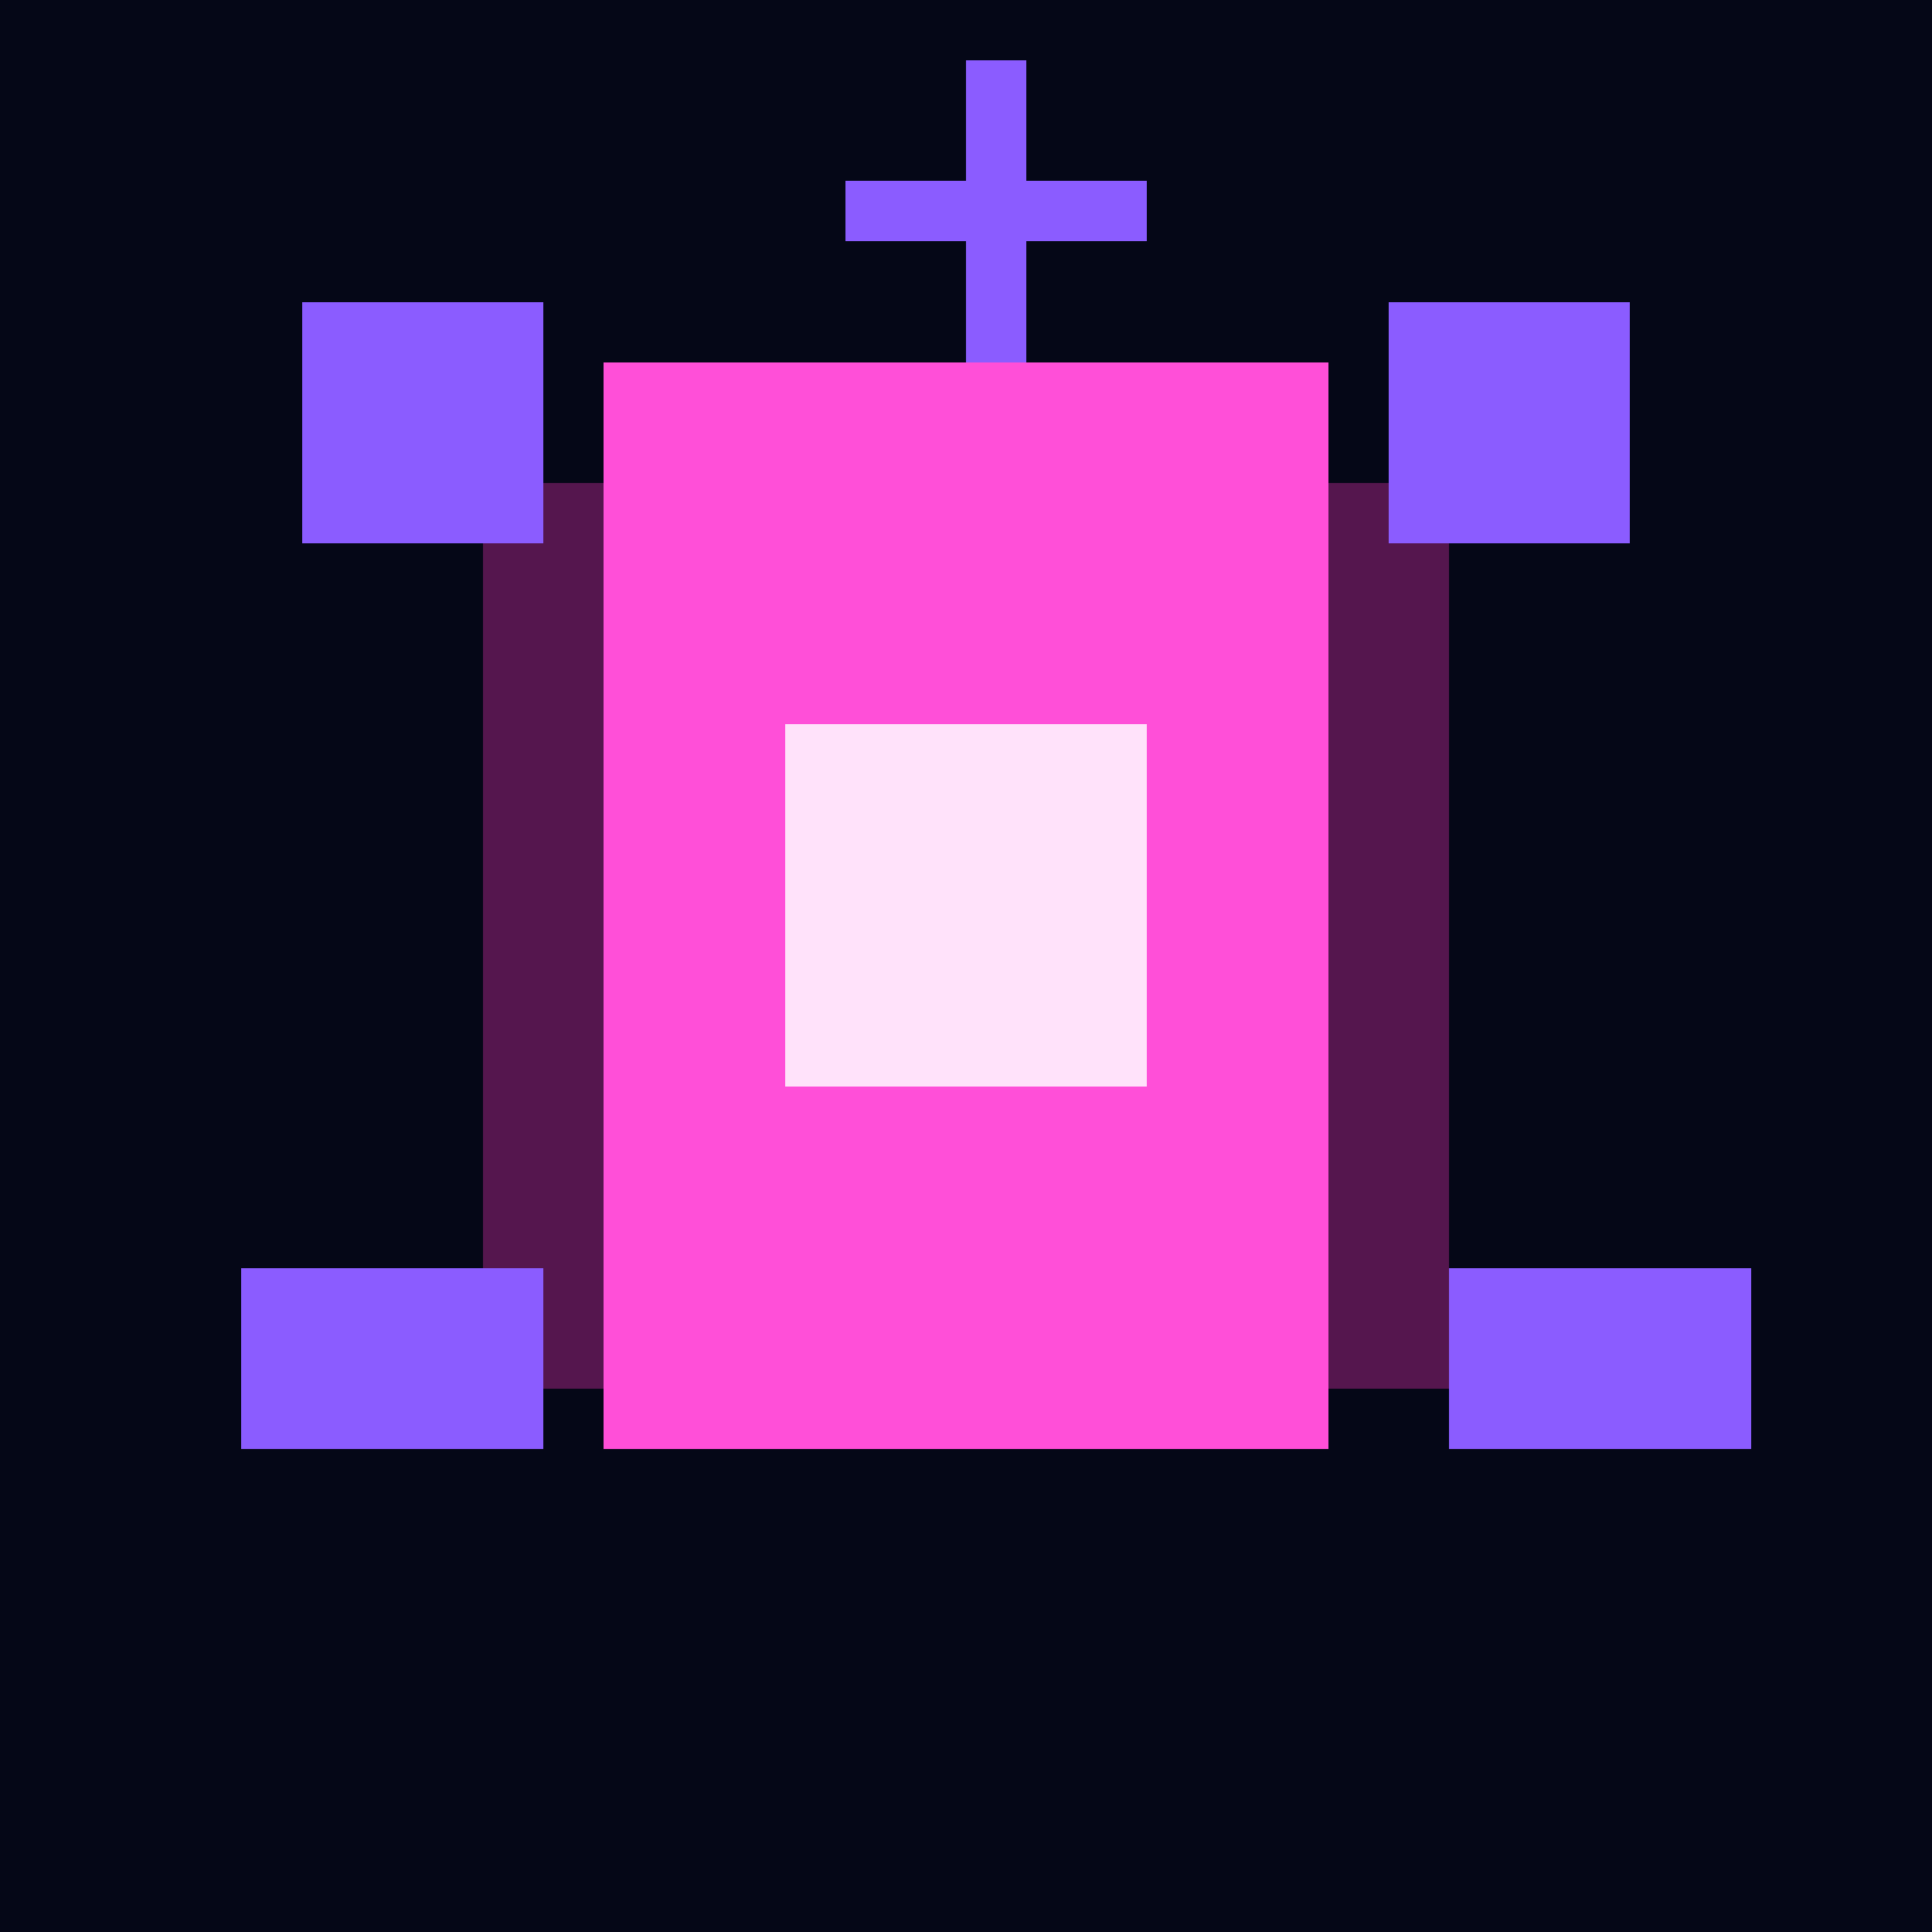
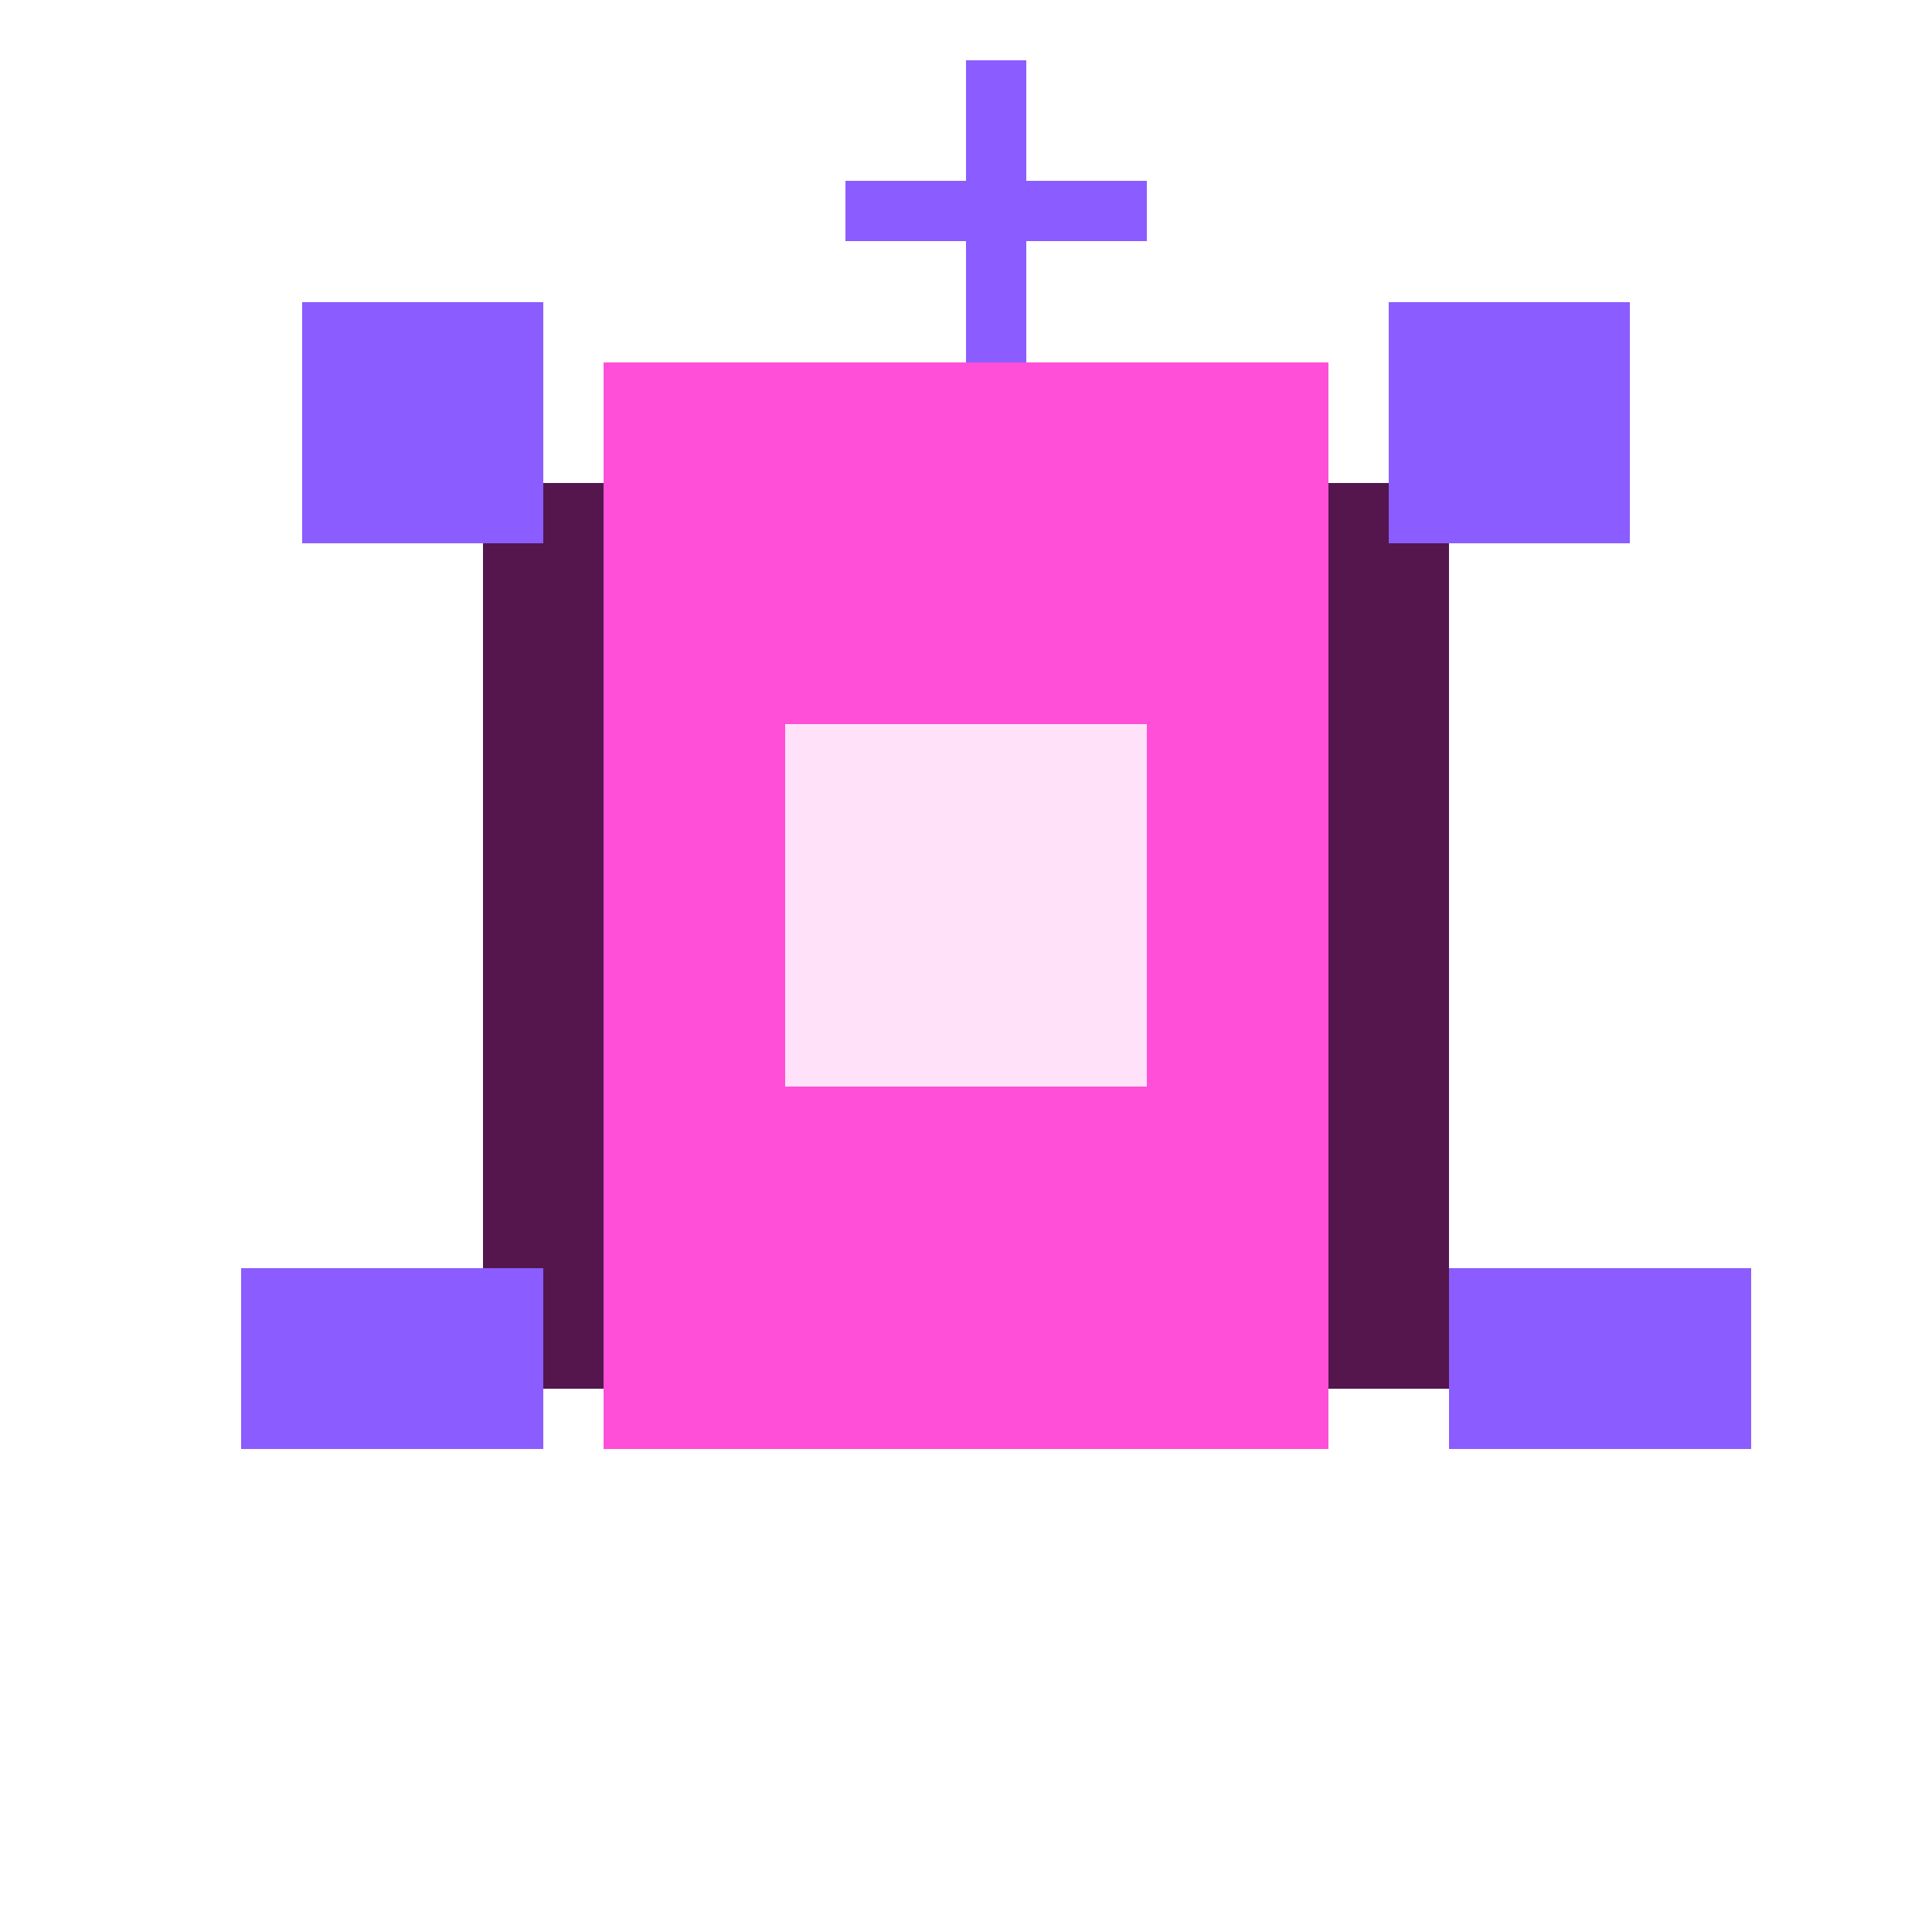
<svg xmlns="http://www.w3.org/2000/svg" width="32" height="32" viewBox="0 0 32 32" shape-rendering="crispEdges">
-   <rect x="0" y="0" width="32" height="32" fill="#050717" />
  <rect x="8" y="8" width="16" height="15" fill="#55164e" />
  <rect x="10" y="6" width="12" height="18" fill="#ff4fd8" />
  <rect x="13" y="12" width="6" height="6" fill="#ffe2fa" />
  <rect x="5" y="5" width="4" height="4" fill="#8b5cff" />
  <rect x="23" y="5" width="4" height="4" fill="#8b5cff" />
  <rect x="4" y="21" width="5" height="3" fill="#8b5cff" />
  <rect x="24" y="21" width="5" height="3" fill="#8b5cff" />
  <rect x="16" y="1" width="1" height="5" fill="#8b5cff" />
  <rect x="14" y="3" width="5" height="1" fill="#8b5cff" />
</svg>
